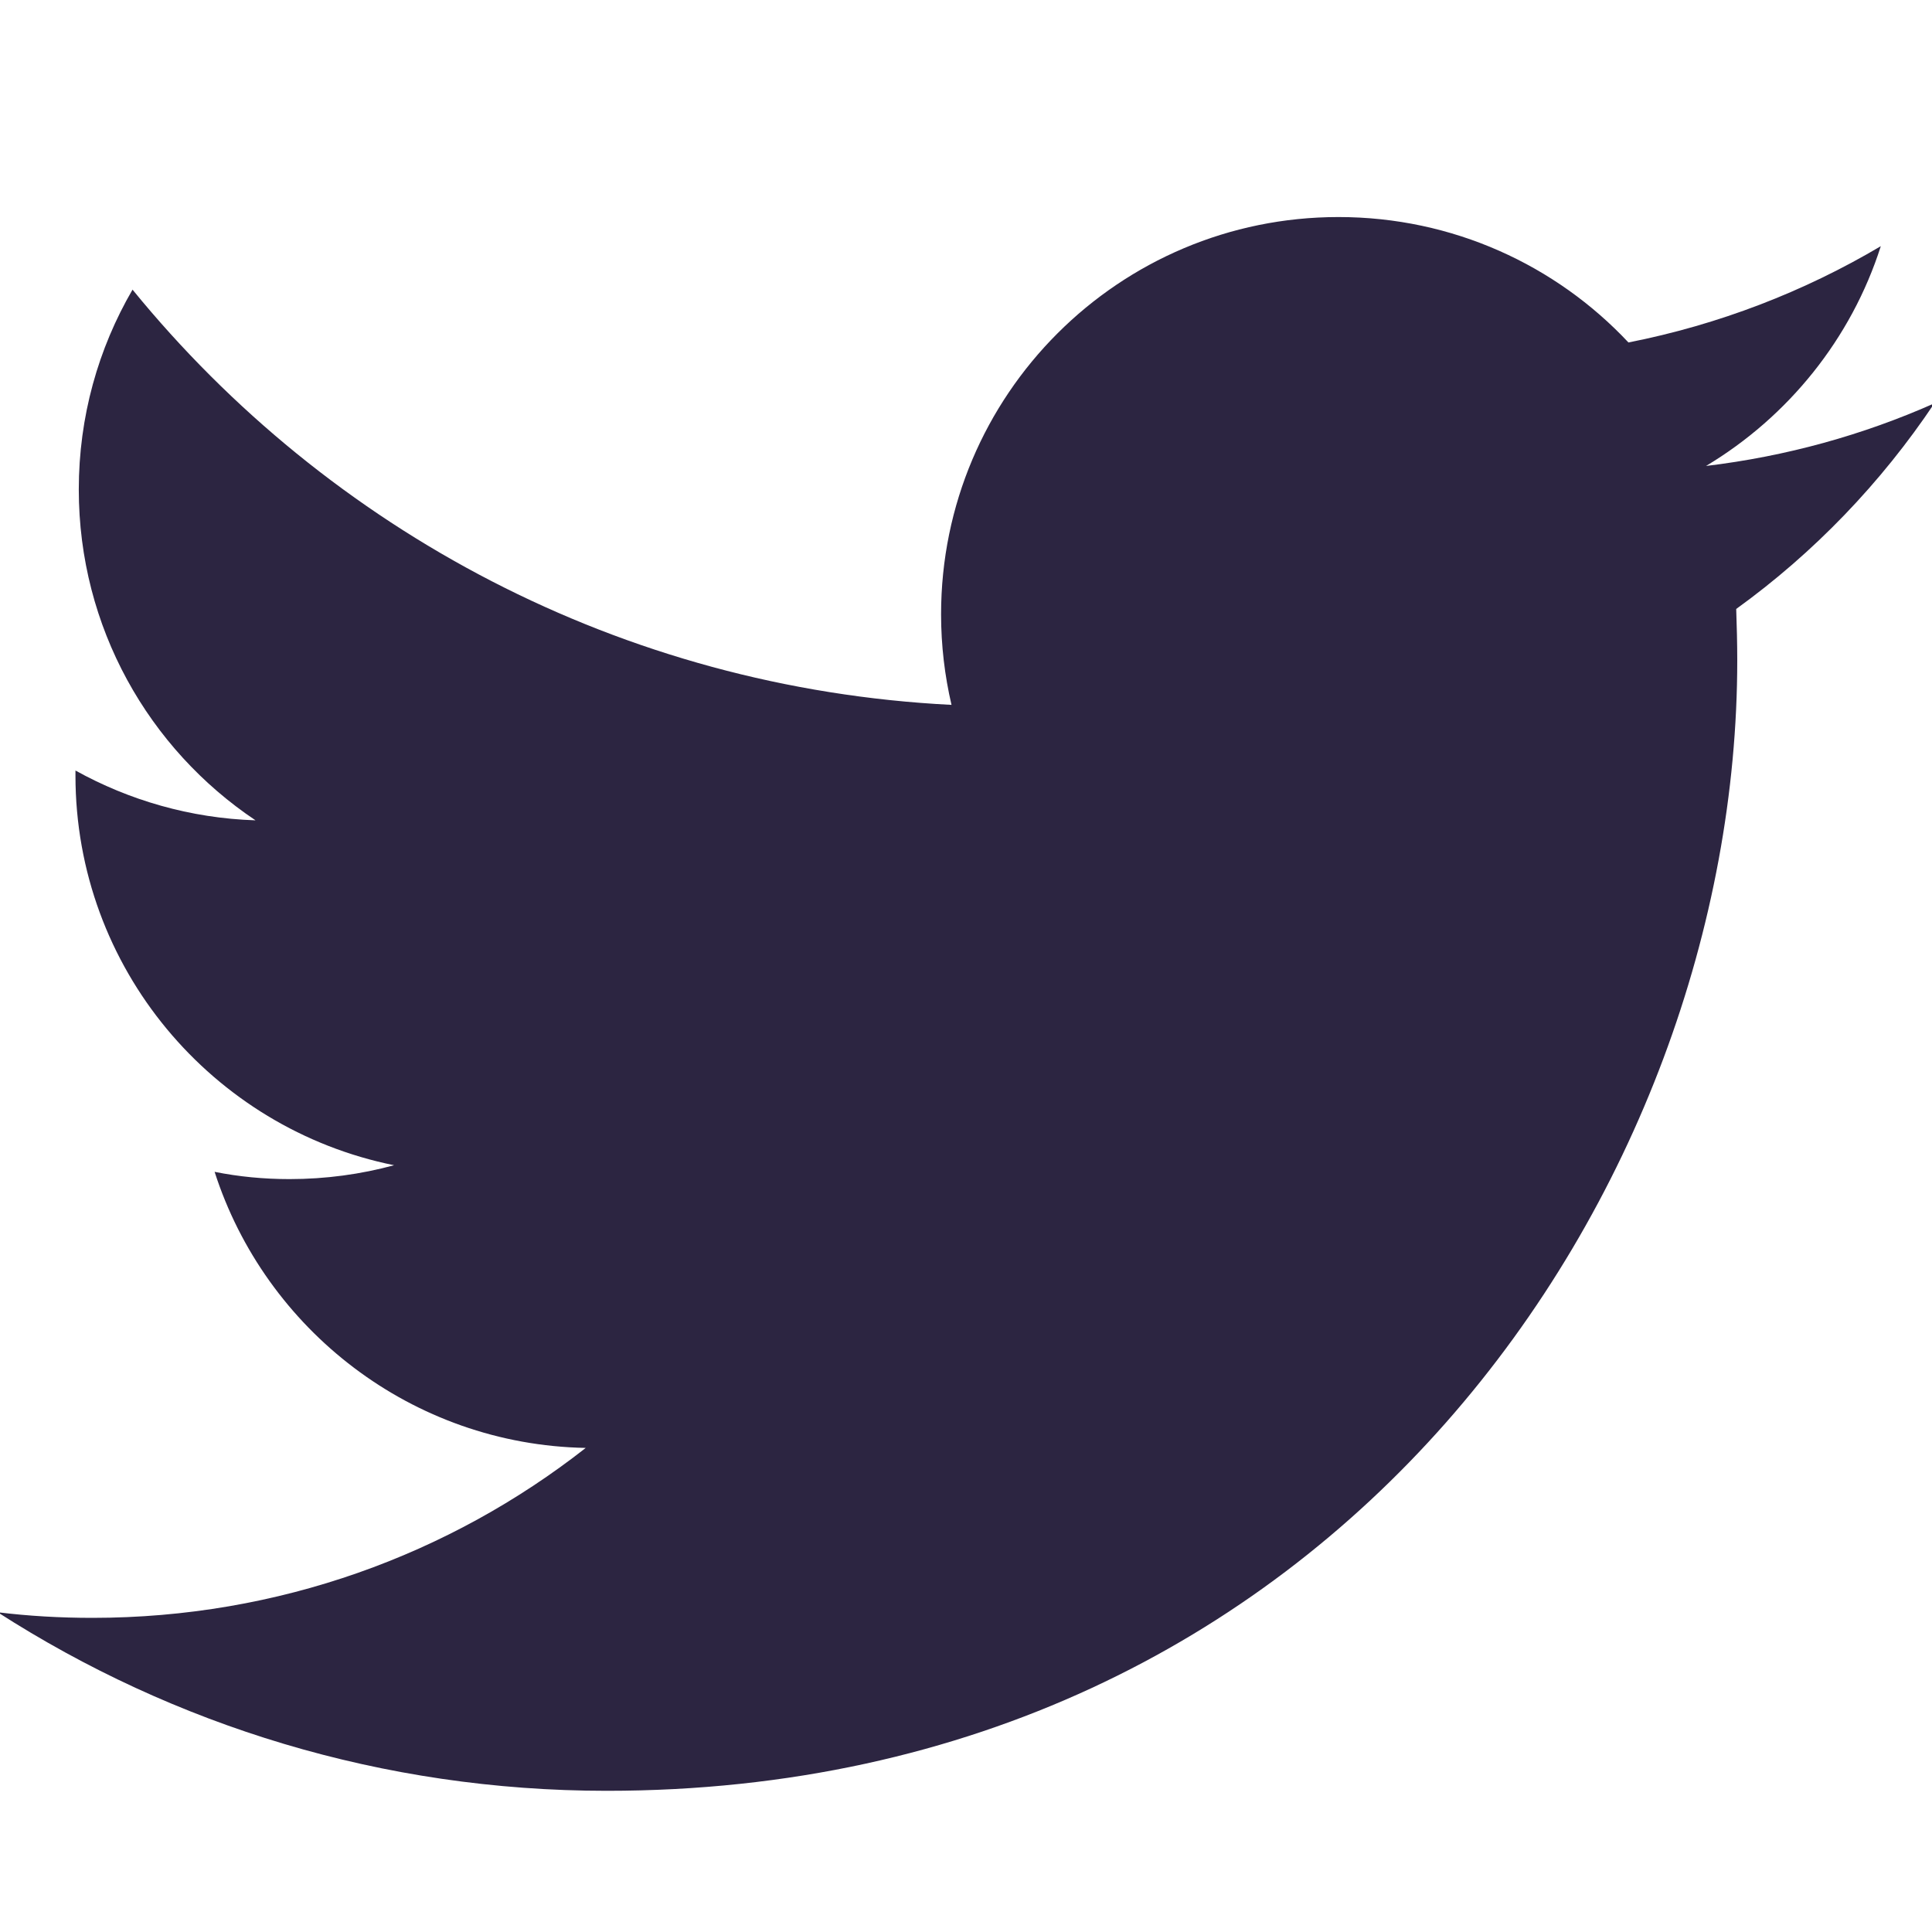
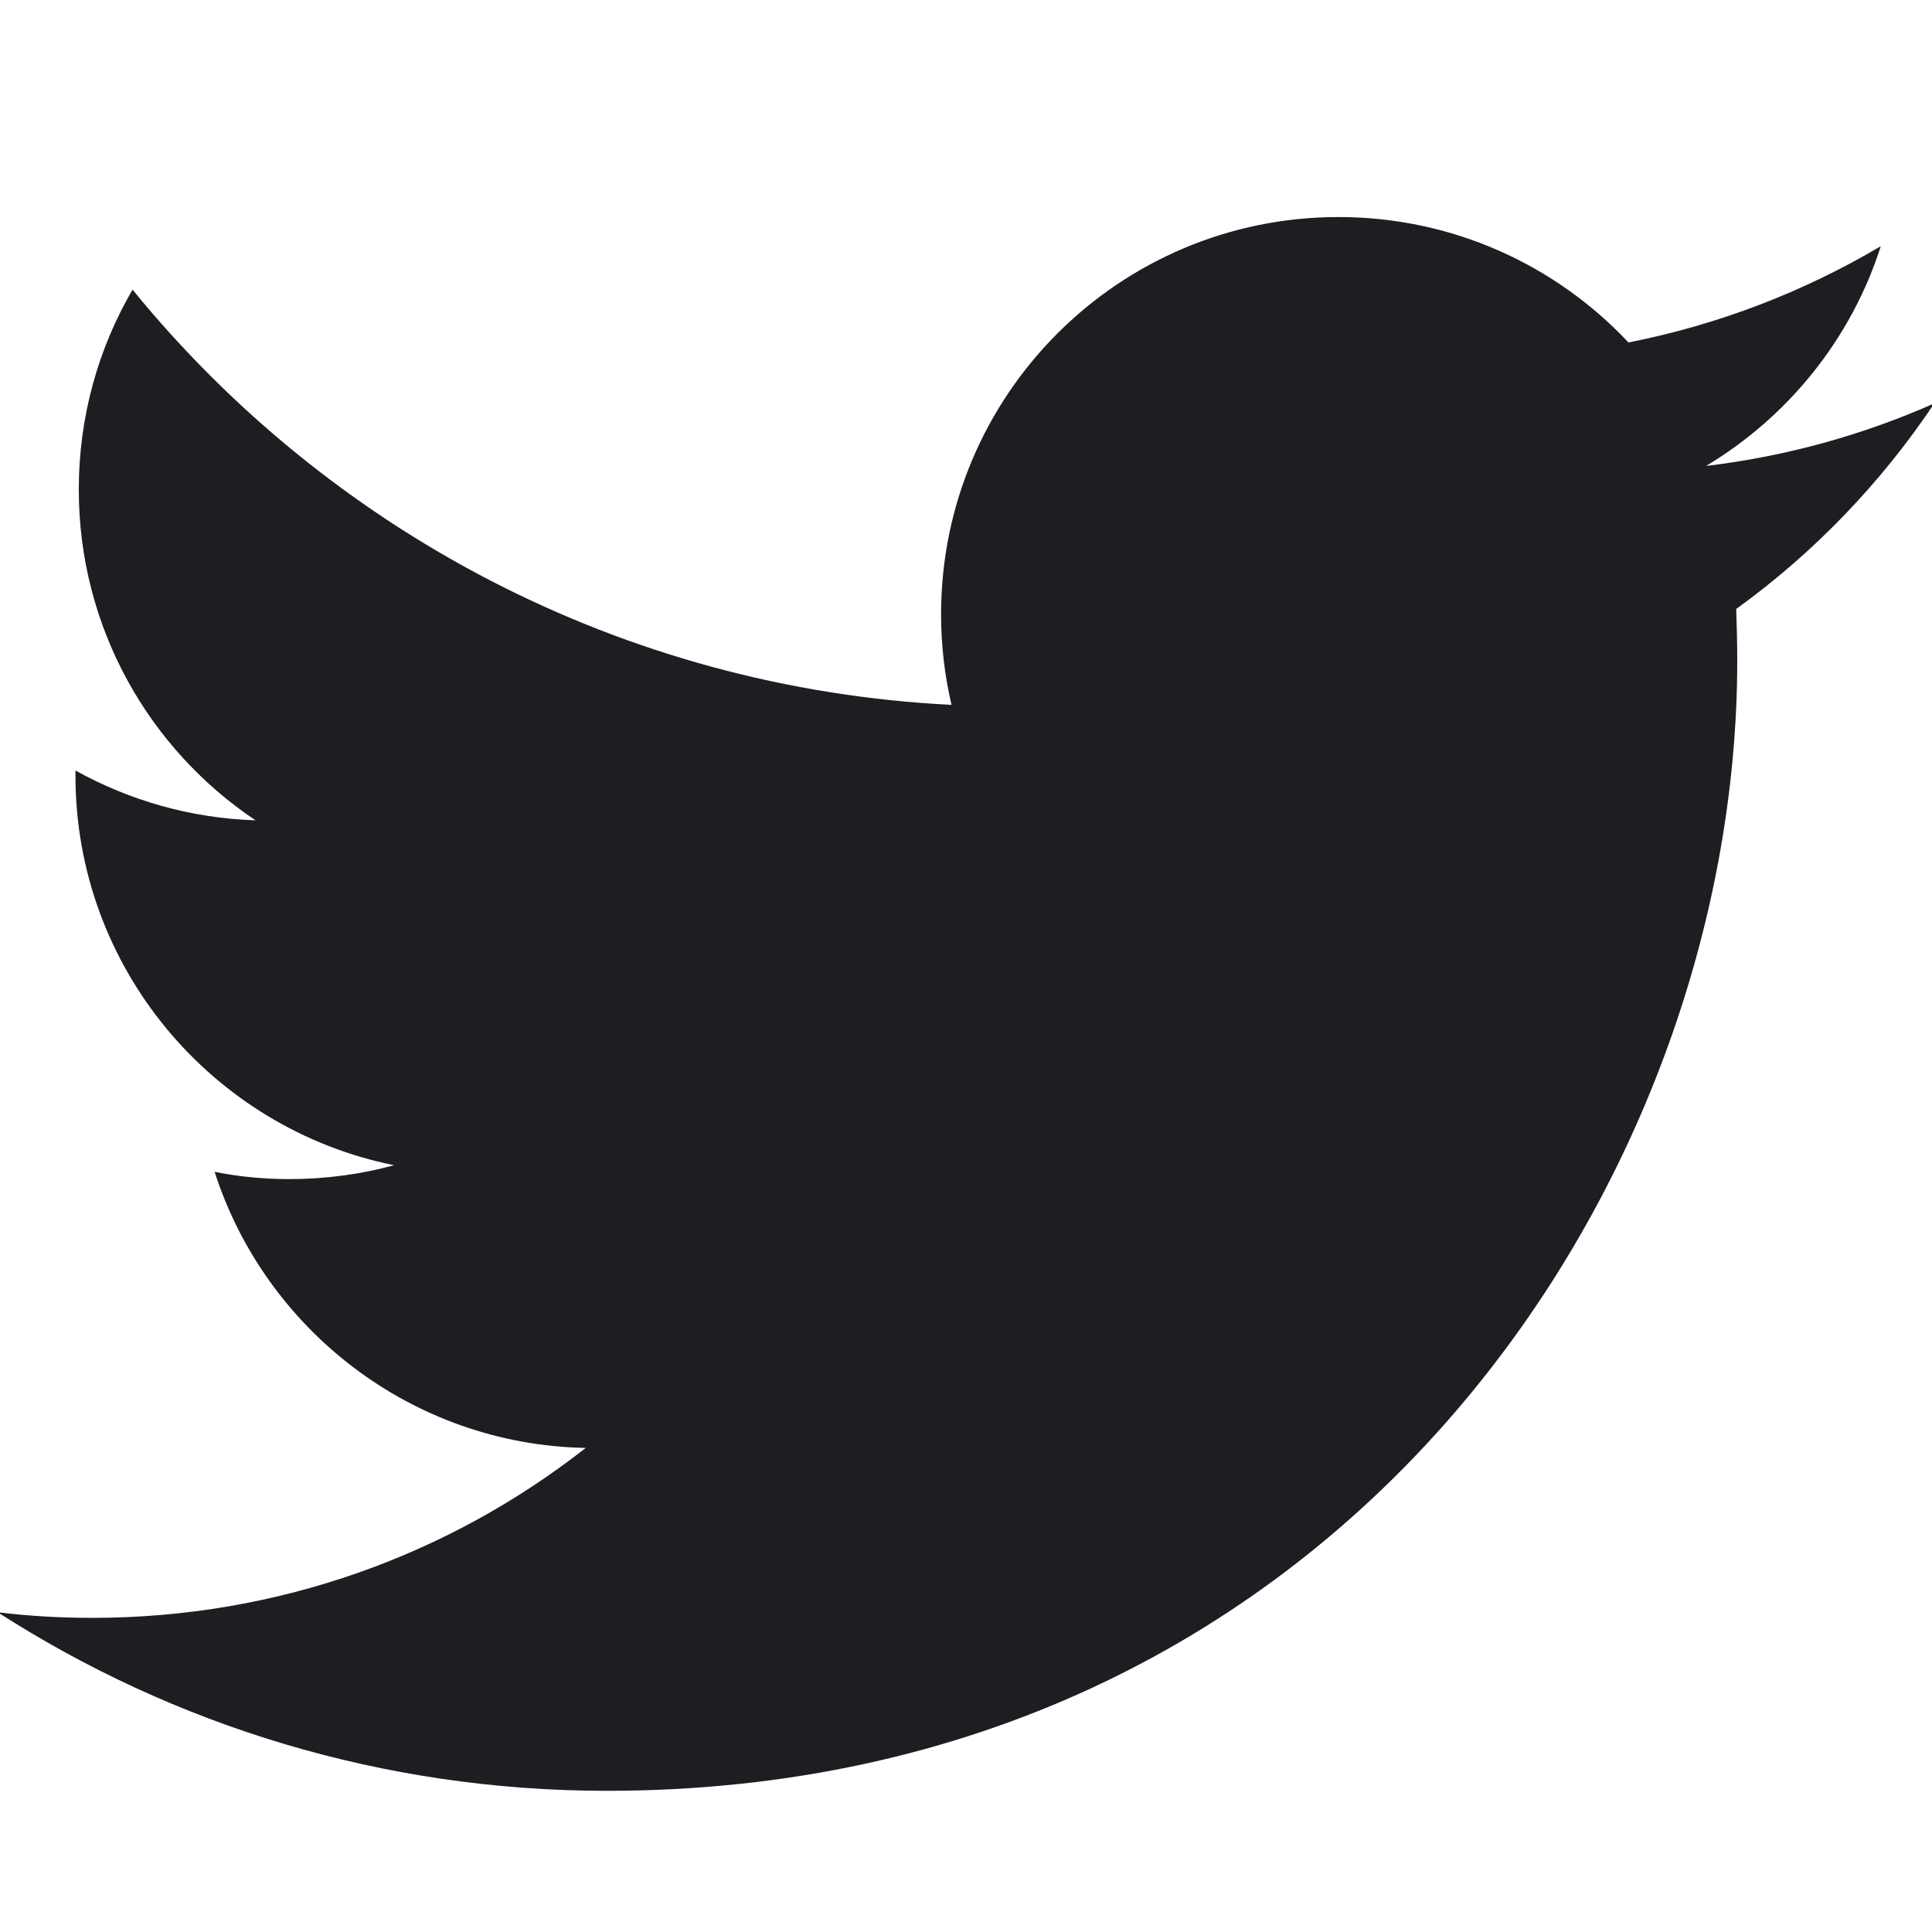
<svg xmlns="http://www.w3.org/2000/svg" viewBox="0,0,256,256" width="50px" height="50px">
-   <g fill="#2c2541" fill-rule="nonzero" stroke="none" stroke-width="1" stroke-linecap="butt" stroke-linejoin="miter" stroke-miterlimit="10" stroke-dasharray="" stroke-dashoffset="0" font-family="none" font-weight="none" font-size="none" text-anchor="none" style="mix-blend-mode: normal">
+   <g fill="#1C1E21" fill-rule="nonzero" stroke="none" stroke-width="1" stroke-linecap="butt" stroke-linejoin="miter" stroke-miterlimit="10" stroke-dasharray="" stroke-dashoffset="0" font-family="none" font-weight="none" font-size="none" text-anchor="none" style="mix-blend-mode: normal">
    <g transform="scale(5.12,5.12)">
      <path d="M50.062,10.438c-1.848,0.82 -3.828,1.371 -5.91,1.621c2.125,-1.273 3.758,-3.289 4.523,-5.688c-1.984,1.176 -4.191,2.031 -6.531,2.492c-1.875,-2 -4.547,-3.246 -7.504,-3.246c-5.68,0 -10.285,4.602 -10.285,10.281c0,0.805 0.094,1.59 0.27,2.344c-8.547,-0.43 -16.121,-4.523 -21.195,-10.746c-0.887,1.523 -1.391,3.289 -1.391,5.172c0,3.566 1.812,6.715 4.574,8.562c-1.688,-0.055 -3.273,-0.52 -4.66,-1.289c0,0.043 0,0.086 0,0.129c0,4.984 3.547,9.137 8.246,10.086c-0.859,0.234 -1.77,0.359 -2.707,0.359c-0.664,0 -1.309,-0.062 -1.938,-0.188c1.312,4.082 5.109,7.062 9.605,7.145c-3.516,2.758 -7.949,4.398 -12.77,4.398c-0.832,0 -1.648,-0.047 -2.449,-0.145c4.547,2.922 9.953,4.621 15.762,4.621c18.914,0 29.258,-15.668 29.258,-29.254c0,-0.445 -0.012,-0.895 -0.027,-1.332c2.008,-1.449 3.75,-3.262 5.129,-5.324z" />
    </g>
  </g>
</svg>
